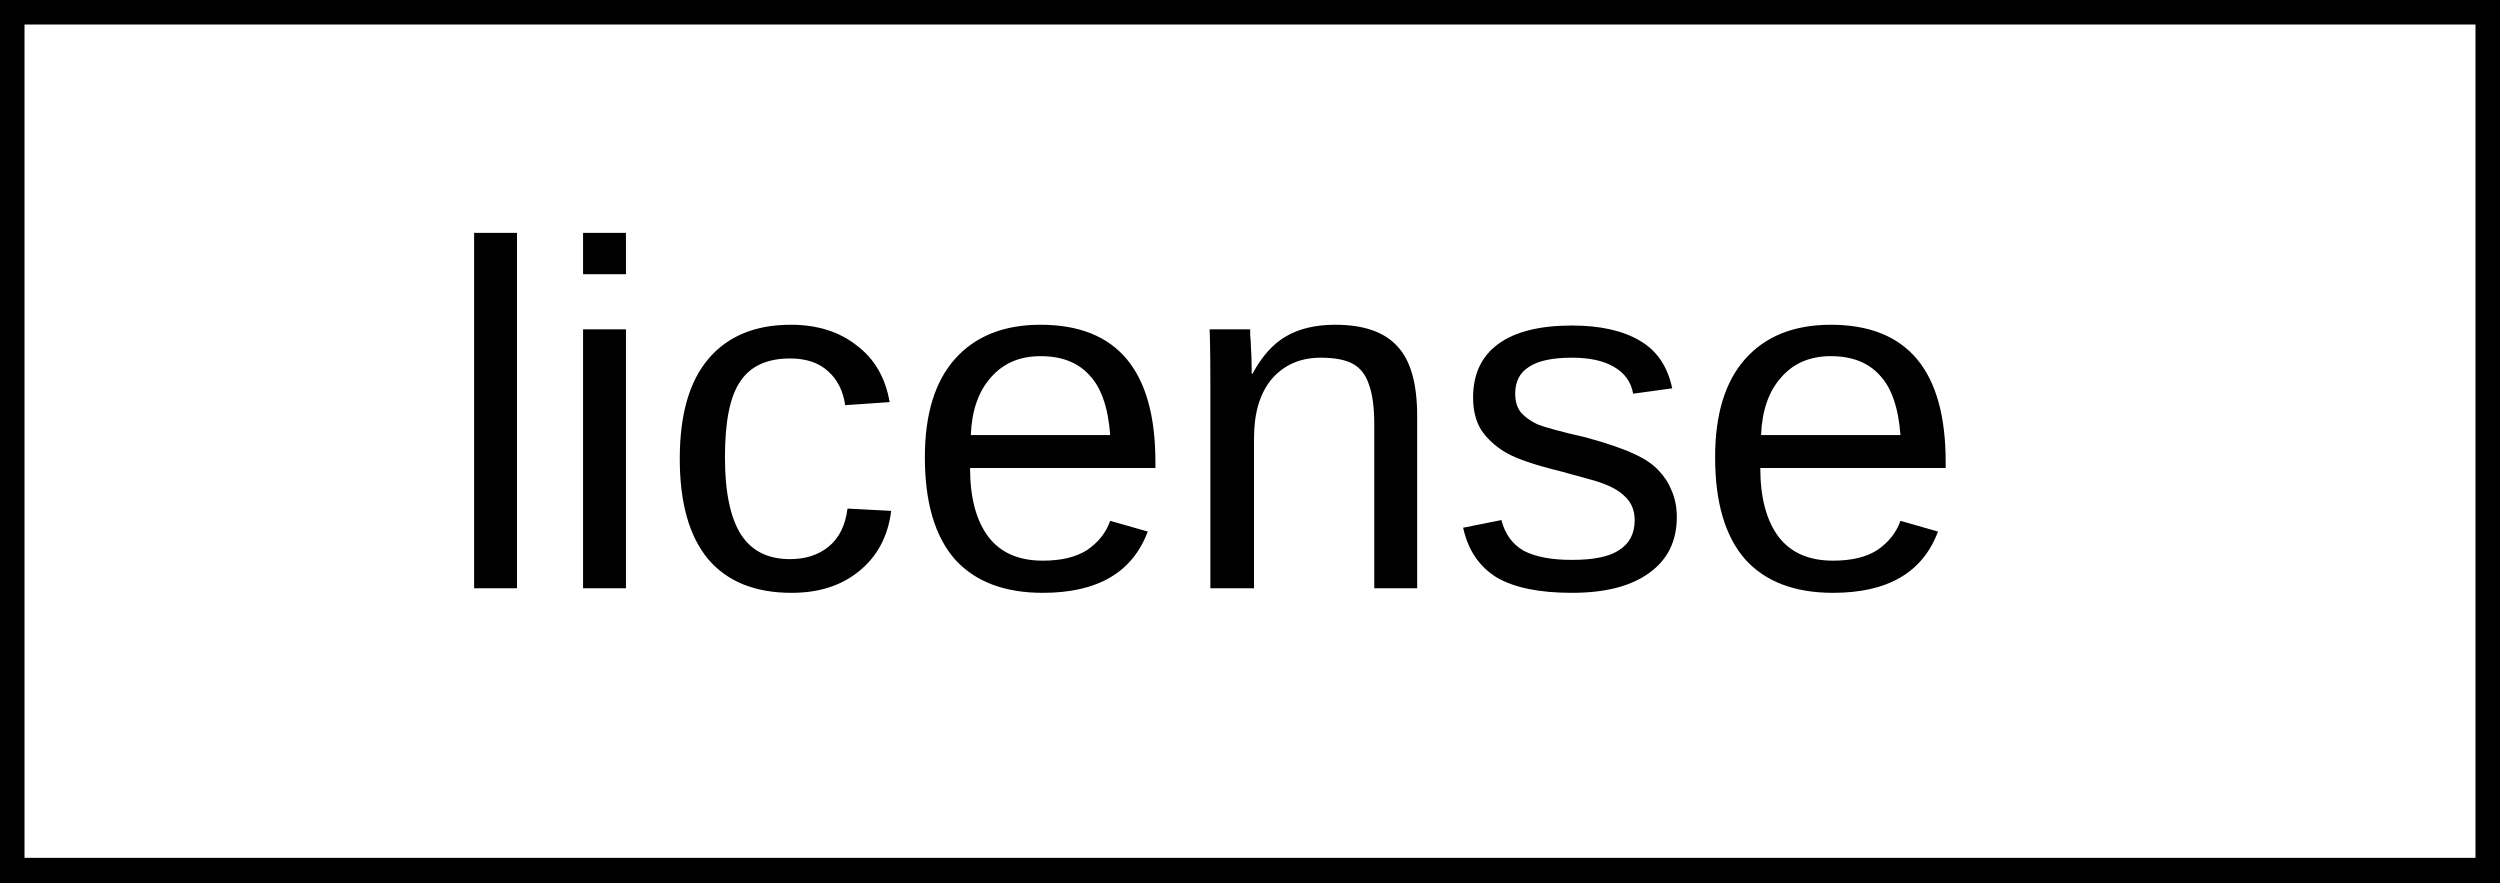
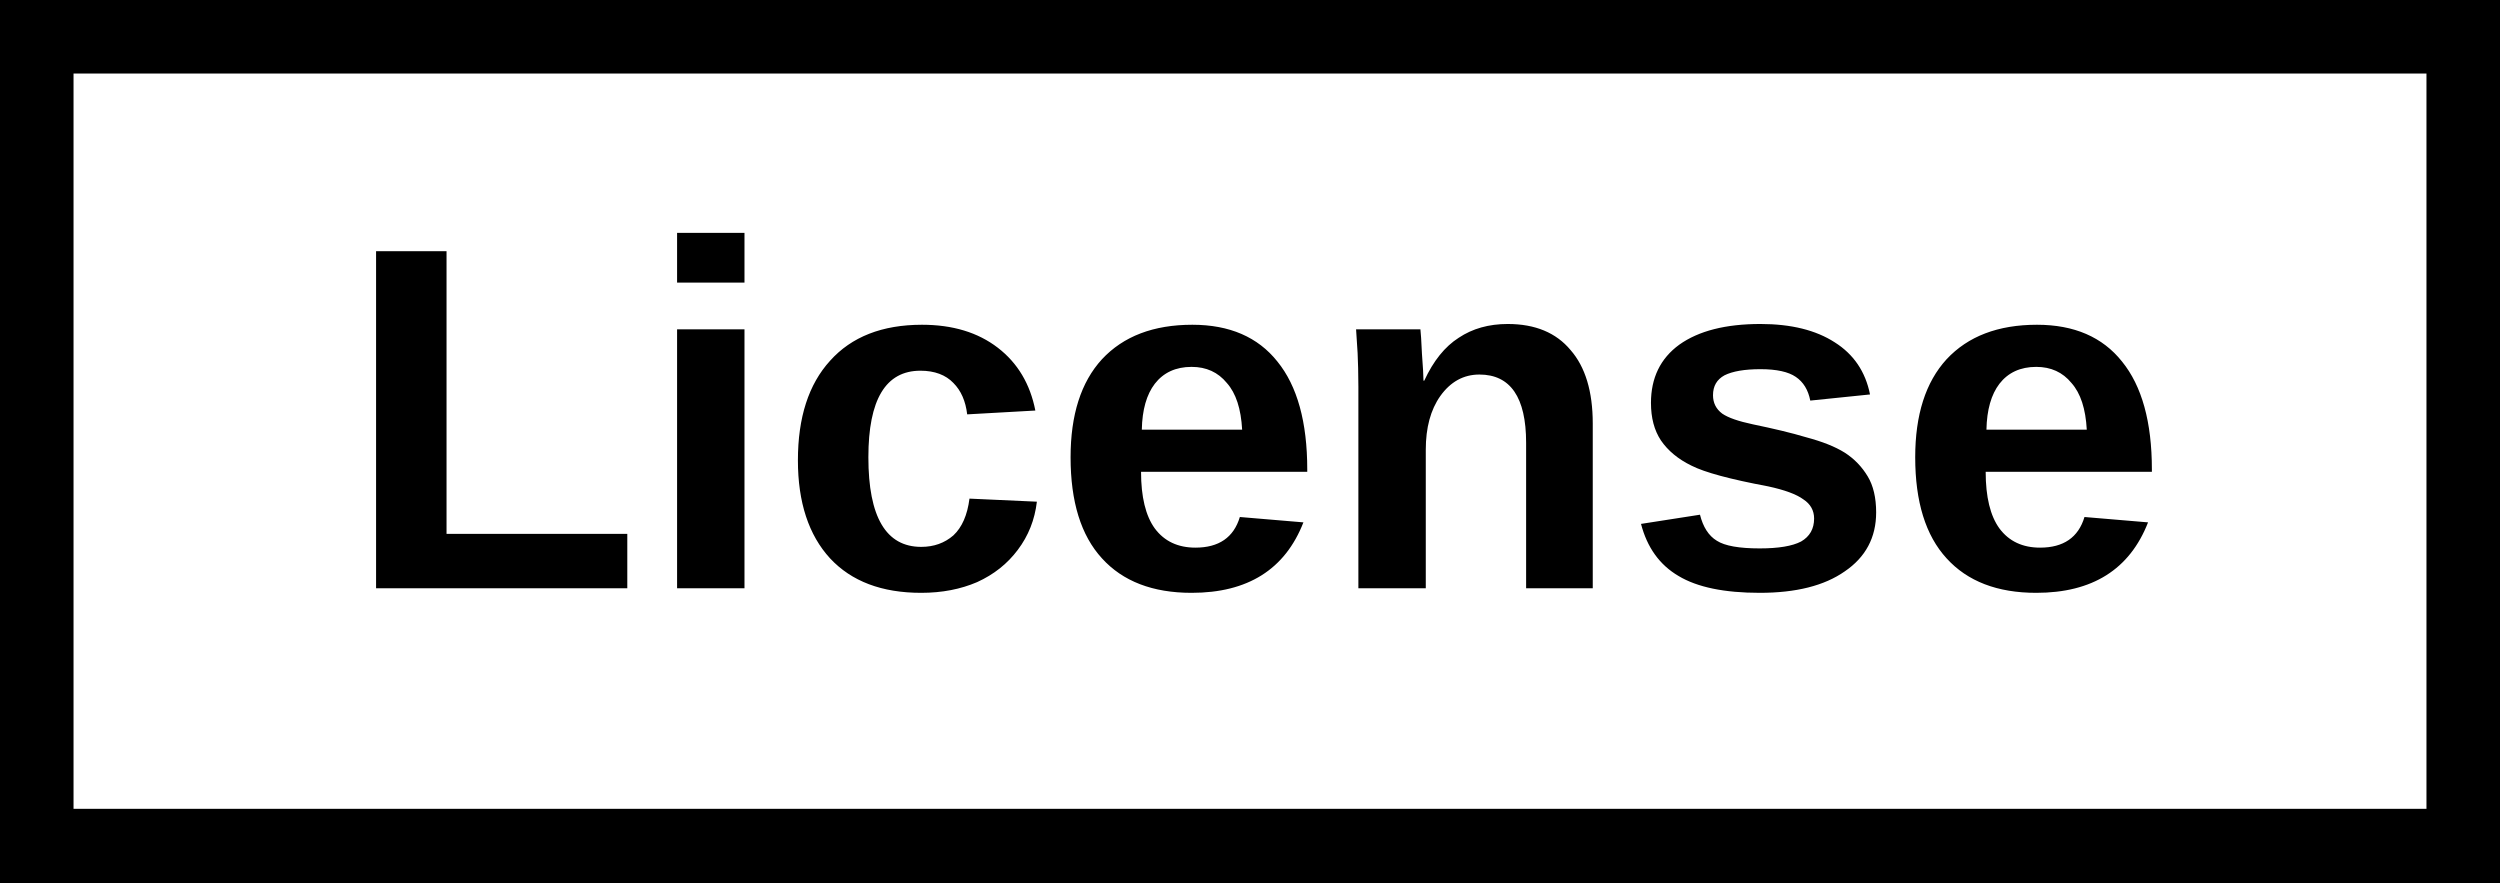
<svg xmlns="http://www.w3.org/2000/svg" width="51" height="18">
-   <rect width="100%" height="100%" fill="transparent" stroke="black" stroke-width="1" />
-   <text x="9" y="12" font-family="Arial" font-size="10" fill="black">license</text>
+   <rect width="100%" height="100%" fill="transparent" stroke="black" stroke-width="3" />
+   <text x="7" y="12" font-family="Arial" font-size="10" font-weight="bold" fill="black">License</text>
</svg>
